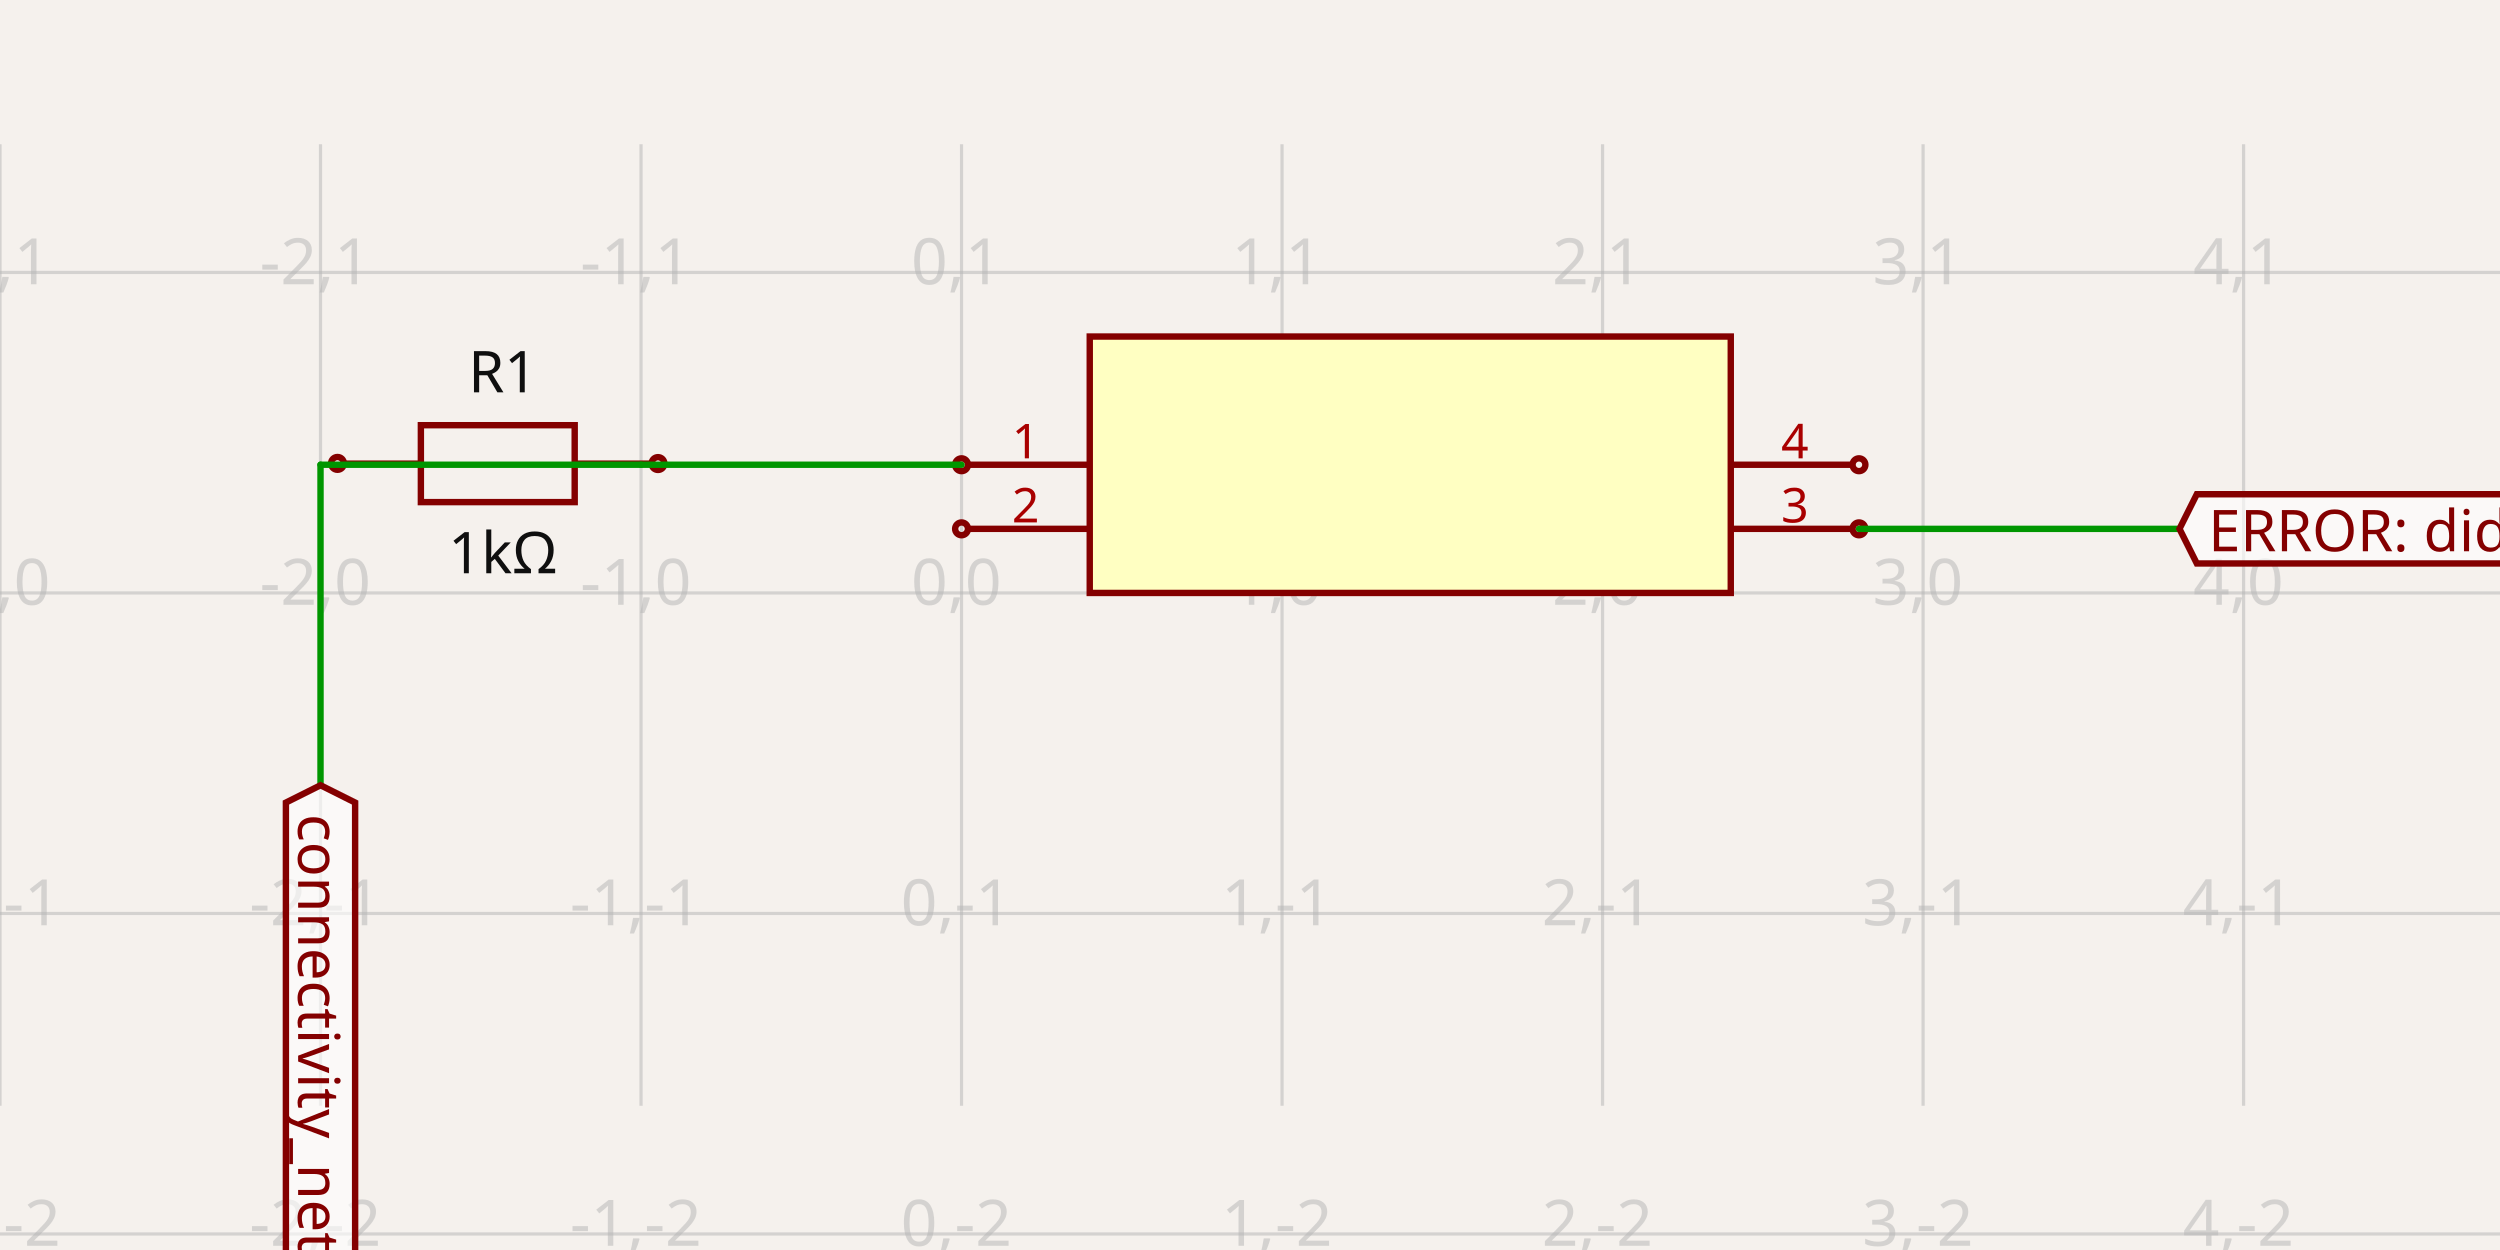
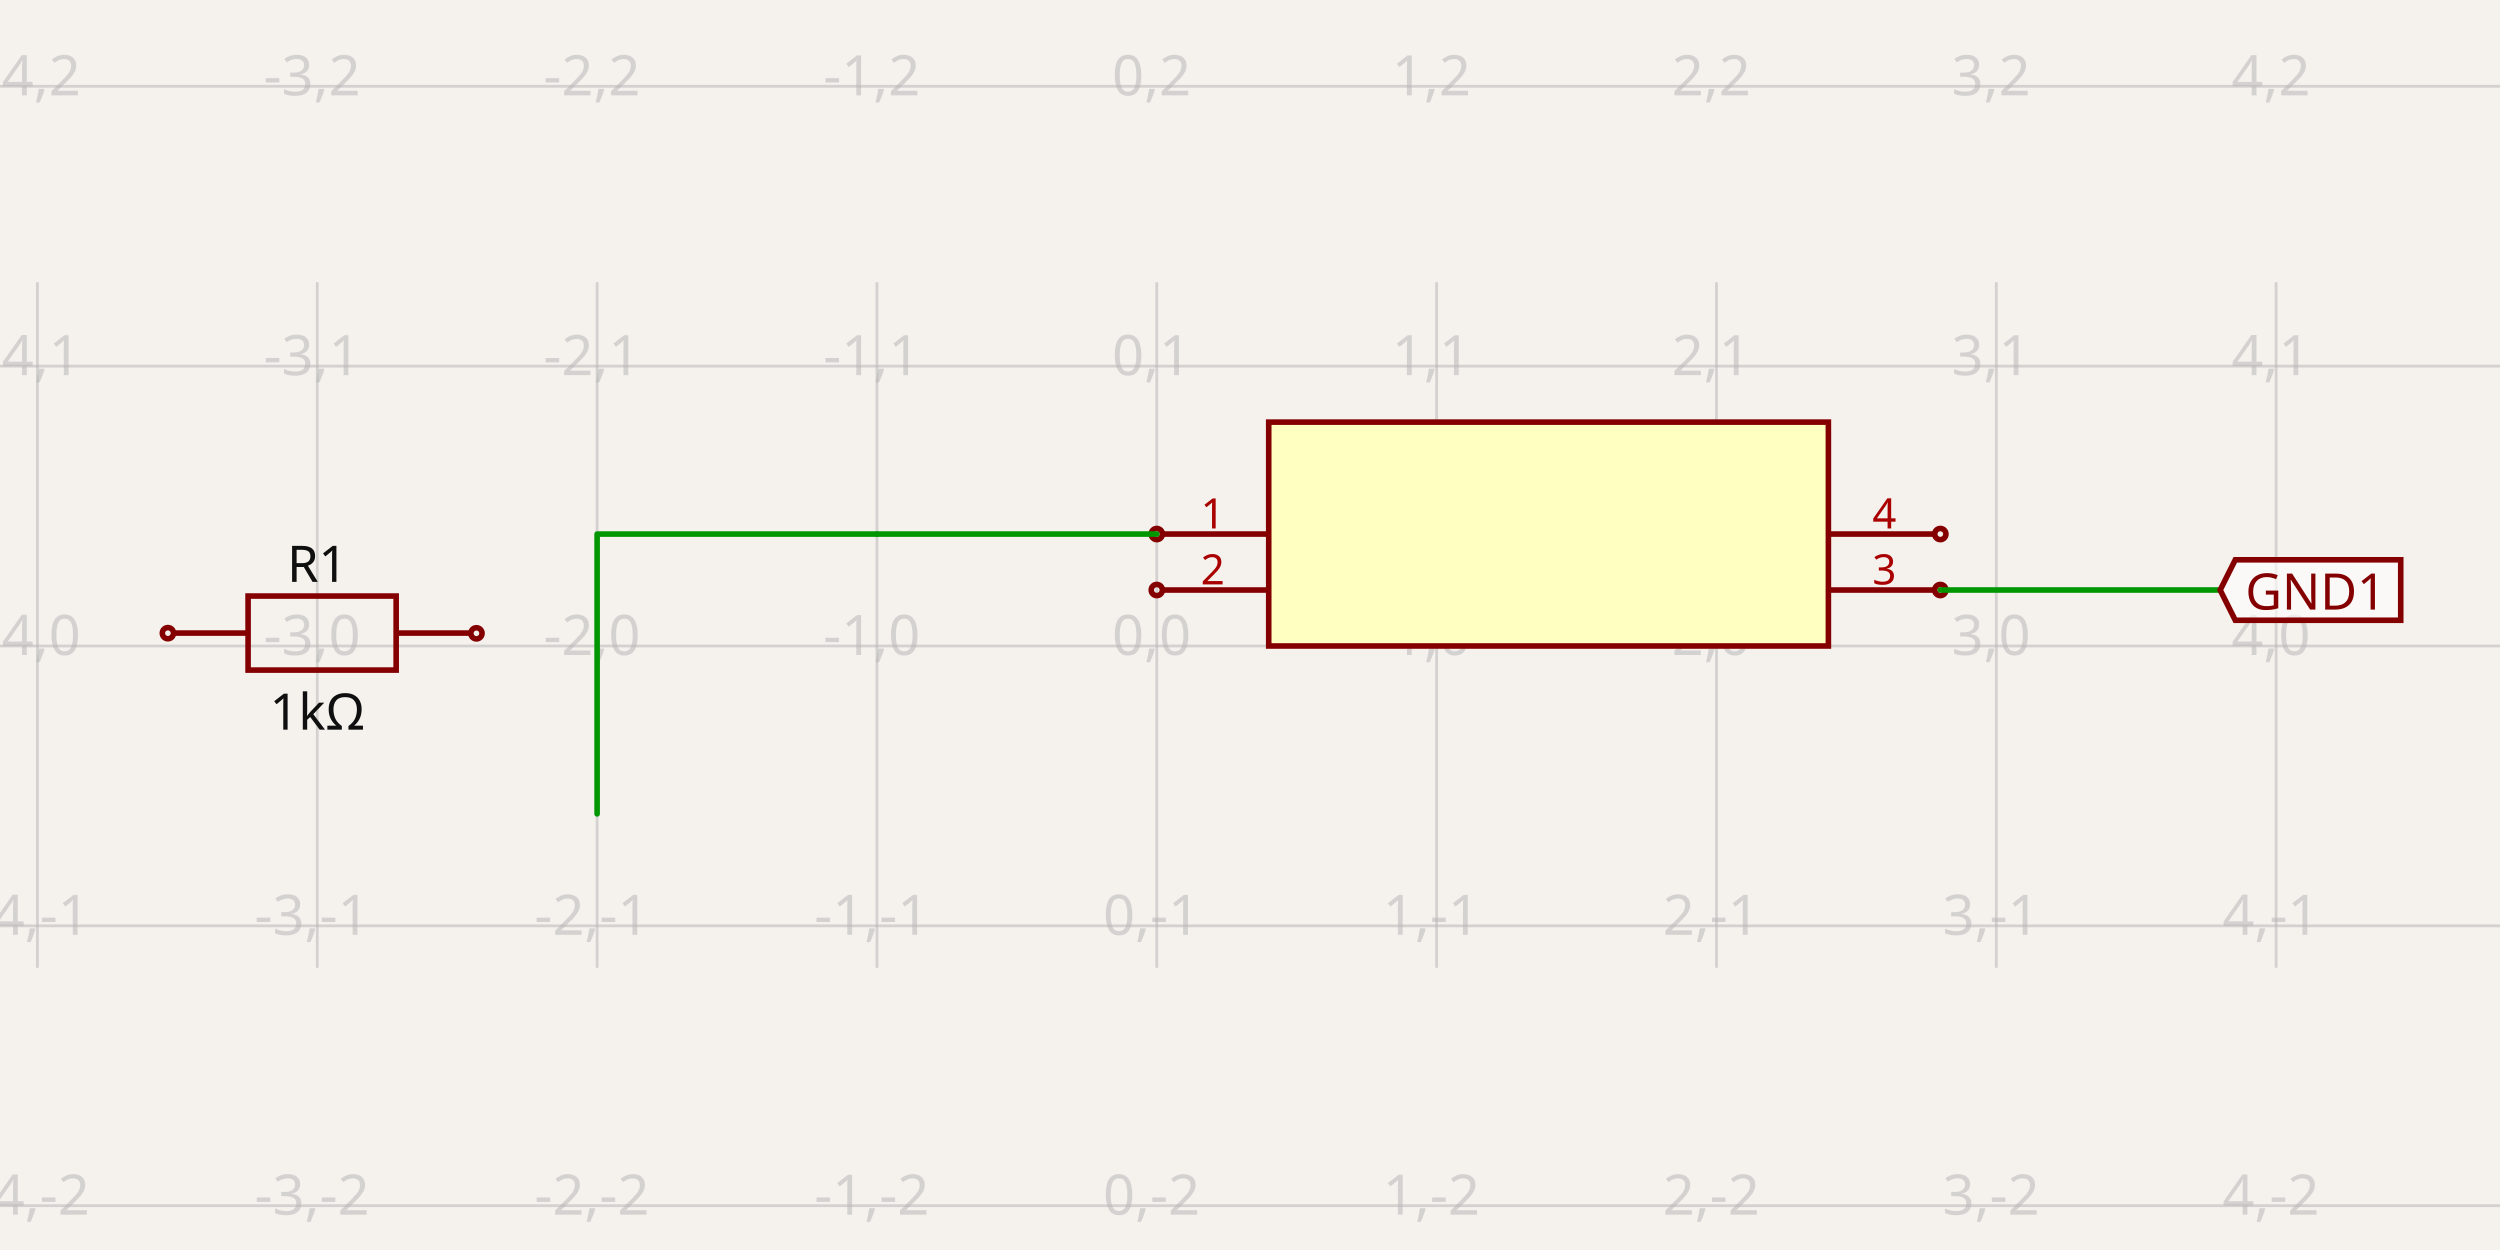
- <svg xmlns="http://www.w3.org/2000/svg" width="1200" height="600" style="background-color: rgb(245, 241, 237)" data-real-to-screen-transform="matrix(153.8461538462,0,0,-153.8461538462,461.5384615385,284.6153846154)">
+ <svg xmlns="http://www.w3.org/2000/svg" width="1200" height="600" style="background-color: rgb(245, 241, 237)" data-real-to-screen-transform="matrix(134.3214812498,0,0,-134.3214812498,555.2568900008,310.0741110937)">
  <style>
              .boundary { fill: rgb(245, 241, 237); }
              .schematic-boundary { fill: none; stroke: #fff; }
              .component { fill: none; stroke: rgb(132, 0, 0); }
              .chip { fill: rgb(255, 255, 194); stroke: rgb(132, 0, 0); }
              .component-pin { fill: none; stroke: rgb(132, 0, 0); }
              .trace:hover {
                filter: invert(1);
              }
              .trace:hover .trace-crossing-outline {
                opacity: 0;
              }
              .text { font-family: sans-serif; fill: rgb(0, 150, 0); }
              .pin-number { fill: rgb(169, 0, 0); }
              .port-label { fill: rgb(0, 100, 100); }
              .component-name { fill: rgb(0, 100, 100); }
            </style>
  <rect class="boundary" x="0" y="0" width="1200" height="600" />
  <g class="grid">
-     <line x1="-1.000444171950221e-10" y1="530.769" x2="-1.000444171950221e-10" y2="69.231" stroke="rgb(181, 181, 181)" stroke-width="1.538" stroke-opacity="0.5" />
-     <line x1="153.846" y1="530.769" x2="153.846" y2="69.231" stroke="rgb(181, 181, 181)" stroke-width="1.538" stroke-opacity="0.5" />
-     <line x1="307.692" y1="530.769" x2="307.692" y2="69.231" stroke="rgb(181, 181, 181)" stroke-width="1.538" stroke-opacity="0.5" />
-     <line x1="461.538" y1="530.769" x2="461.538" y2="69.231" stroke="rgb(181, 181, 181)" stroke-width="1.538" stroke-opacity="0.5" />
-     <line x1="615.385" y1="530.769" x2="615.385" y2="69.231" stroke="rgb(181, 181, 181)" stroke-width="1.538" stroke-opacity="0.5" />
-     <line x1="769.231" y1="530.769" x2="769.231" y2="69.231" stroke="rgb(181, 181, 181)" stroke-width="1.538" stroke-opacity="0.5" />
-     <line x1="923.077" y1="530.769" x2="923.077" y2="69.231" stroke="rgb(181, 181, 181)" stroke-width="1.538" stroke-opacity="0.5" />
-     <line x1="1076.923" y1="530.769" x2="1076.923" y2="69.231" stroke="rgb(181, 181, 181)" stroke-width="1.538" stroke-opacity="0.5" />
-     <line x1="1230.769" y1="530.769" x2="1230.769" y2="69.231" stroke="rgb(181, 181, 181)" stroke-width="1.538" stroke-opacity="0.5" />
-     <line x1="-1.000444171950221e-10" y1="592.308" x2="1200" y2="592.308" stroke="rgb(181, 181, 181)" stroke-width="1.538" stroke-opacity="0.5" />
-     <line x1="-1.000444171950221e-10" y1="438.462" x2="1200" y2="438.462" stroke="rgb(181, 181, 181)" stroke-width="1.538" stroke-opacity="0.5" />
-     <line x1="-1.000444171950221e-10" y1="284.615" x2="1200" y2="284.615" stroke="rgb(181, 181, 181)" stroke-width="1.538" stroke-opacity="0.5" />
-     <line x1="-1.000444171950221e-10" y1="130.769" x2="1200" y2="130.769" stroke="rgb(181, 181, 181)" stroke-width="1.538" stroke-opacity="0.5" />
-     <line x1="-1.000444171950221e-10" y1="-23.077" x2="1200" y2="-23.077" stroke="rgb(181, 181, 181)" stroke-width="1.538" stroke-opacity="0.5" />
-     <text x="-2.5" y="587.308" fill="rgb(181, 181, 181)" font-size="30.769" fill-opacity="0.5" text-anchor="middle" dominant-baseline="middle" font-family="sans-serif">-3,-2</text>
-     <text x="-2.5" y="433.462" fill="rgb(181, 181, 181)" font-size="30.769" fill-opacity="0.5" text-anchor="middle" dominant-baseline="middle" font-family="sans-serif">-3,-1</text>
-     <text x="-2.5" y="279.615" fill="rgb(181, 181, 181)" font-size="30.769" fill-opacity="0.5" text-anchor="middle" dominant-baseline="middle" font-family="sans-serif">-3,0</text>
-     <text x="-2.5" y="125.769" fill="rgb(181, 181, 181)" font-size="30.769" fill-opacity="0.5" text-anchor="middle" dominant-baseline="middle" font-family="sans-serif">-3,1</text>
-     <text x="-2.5" y="-28.077" fill="rgb(181, 181, 181)" font-size="30.769" fill-opacity="0.5" text-anchor="middle" dominant-baseline="middle" font-family="sans-serif">-3,2</text>
-     <text x="151.346" y="587.308" fill="rgb(181, 181, 181)" font-size="30.769" fill-opacity="0.5" text-anchor="middle" dominant-baseline="middle" font-family="sans-serif">-2,-2</text>
-     <text x="151.346" y="433.462" fill="rgb(181, 181, 181)" font-size="30.769" fill-opacity="0.5" text-anchor="middle" dominant-baseline="middle" font-family="sans-serif">-2,-1</text>
-     <text x="151.346" y="279.615" fill="rgb(181, 181, 181)" font-size="30.769" fill-opacity="0.5" text-anchor="middle" dominant-baseline="middle" font-family="sans-serif">-2,0</text>
-     <text x="151.346" y="125.769" fill="rgb(181, 181, 181)" font-size="30.769" fill-opacity="0.5" text-anchor="middle" dominant-baseline="middle" font-family="sans-serif">-2,1</text>
-     <text x="151.346" y="-28.077" fill="rgb(181, 181, 181)" font-size="30.769" fill-opacity="0.5" text-anchor="middle" dominant-baseline="middle" font-family="sans-serif">-2,2</text>
-     <text x="305.192" y="587.308" fill="rgb(181, 181, 181)" font-size="30.769" fill-opacity="0.5" text-anchor="middle" dominant-baseline="middle" font-family="sans-serif">-1,-2</text>
-     <text x="305.192" y="433.462" fill="rgb(181, 181, 181)" font-size="30.769" fill-opacity="0.5" text-anchor="middle" dominant-baseline="middle" font-family="sans-serif">-1,-1</text>
-     <text x="305.192" y="279.615" fill="rgb(181, 181, 181)" font-size="30.769" fill-opacity="0.5" text-anchor="middle" dominant-baseline="middle" font-family="sans-serif">-1,0</text>
-     <text x="305.192" y="125.769" fill="rgb(181, 181, 181)" font-size="30.769" fill-opacity="0.5" text-anchor="middle" dominant-baseline="middle" font-family="sans-serif">-1,1</text>
-     <text x="305.192" y="-28.077" fill="rgb(181, 181, 181)" font-size="30.769" fill-opacity="0.5" text-anchor="middle" dominant-baseline="middle" font-family="sans-serif">-1,2</text>
-     <text x="459.038" y="587.308" fill="rgb(181, 181, 181)" font-size="30.769" fill-opacity="0.5" text-anchor="middle" dominant-baseline="middle" font-family="sans-serif">0,-2</text>
-     <text x="459.038" y="433.462" fill="rgb(181, 181, 181)" font-size="30.769" fill-opacity="0.5" text-anchor="middle" dominant-baseline="middle" font-family="sans-serif">0,-1</text>
-     <text x="459.038" y="279.615" fill="rgb(181, 181, 181)" font-size="30.769" fill-opacity="0.5" text-anchor="middle" dominant-baseline="middle" font-family="sans-serif">0,0</text>
-     <text x="459.038" y="125.769" fill="rgb(181, 181, 181)" font-size="30.769" fill-opacity="0.5" text-anchor="middle" dominant-baseline="middle" font-family="sans-serif">0,1</text>
-     <text x="459.038" y="-28.077" fill="rgb(181, 181, 181)" font-size="30.769" fill-opacity="0.5" text-anchor="middle" dominant-baseline="middle" font-family="sans-serif">0,2</text>
-     <text x="612.885" y="587.308" fill="rgb(181, 181, 181)" font-size="30.769" fill-opacity="0.5" text-anchor="middle" dominant-baseline="middle" font-family="sans-serif">1,-2</text>
-     <text x="612.885" y="433.462" fill="rgb(181, 181, 181)" font-size="30.769" fill-opacity="0.5" text-anchor="middle" dominant-baseline="middle" font-family="sans-serif">1,-1</text>
-     <text x="612.885" y="279.615" fill="rgb(181, 181, 181)" font-size="30.769" fill-opacity="0.5" text-anchor="middle" dominant-baseline="middle" font-family="sans-serif">1,0</text>
-     <text x="612.885" y="125.769" fill="rgb(181, 181, 181)" font-size="30.769" fill-opacity="0.5" text-anchor="middle" dominant-baseline="middle" font-family="sans-serif">1,1</text>
-     <text x="612.885" y="-28.077" fill="rgb(181, 181, 181)" font-size="30.769" fill-opacity="0.5" text-anchor="middle" dominant-baseline="middle" font-family="sans-serif">1,2</text>
-     <text x="766.731" y="587.308" fill="rgb(181, 181, 181)" font-size="30.769" fill-opacity="0.5" text-anchor="middle" dominant-baseline="middle" font-family="sans-serif">2,-2</text>
-     <text x="766.731" y="433.462" fill="rgb(181, 181, 181)" font-size="30.769" fill-opacity="0.5" text-anchor="middle" dominant-baseline="middle" font-family="sans-serif">2,-1</text>
-     <text x="766.731" y="279.615" fill="rgb(181, 181, 181)" font-size="30.769" fill-opacity="0.5" text-anchor="middle" dominant-baseline="middle" font-family="sans-serif">2,0</text>
-     <text x="766.731" y="125.769" fill="rgb(181, 181, 181)" font-size="30.769" fill-opacity="0.5" text-anchor="middle" dominant-baseline="middle" font-family="sans-serif">2,1</text>
-     <text x="766.731" y="-28.077" fill="rgb(181, 181, 181)" font-size="30.769" fill-opacity="0.5" text-anchor="middle" dominant-baseline="middle" font-family="sans-serif">2,2</text>
-     <text x="920.577" y="587.308" fill="rgb(181, 181, 181)" font-size="30.769" fill-opacity="0.5" text-anchor="middle" dominant-baseline="middle" font-family="sans-serif">3,-2</text>
-     <text x="920.577" y="433.462" fill="rgb(181, 181, 181)" font-size="30.769" fill-opacity="0.5" text-anchor="middle" dominant-baseline="middle" font-family="sans-serif">3,-1</text>
-     <text x="920.577" y="279.615" fill="rgb(181, 181, 181)" font-size="30.769" fill-opacity="0.5" text-anchor="middle" dominant-baseline="middle" font-family="sans-serif">3,0</text>
-     <text x="920.577" y="125.769" fill="rgb(181, 181, 181)" font-size="30.769" fill-opacity="0.5" text-anchor="middle" dominant-baseline="middle" font-family="sans-serif">3,1</text>
-     <text x="920.577" y="-28.077" fill="rgb(181, 181, 181)" font-size="30.769" fill-opacity="0.5" text-anchor="middle" dominant-baseline="middle" font-family="sans-serif">3,2</text>
-     <text x="1074.423" y="587.308" fill="rgb(181, 181, 181)" font-size="30.769" fill-opacity="0.5" text-anchor="middle" dominant-baseline="middle" font-family="sans-serif">4,-2</text>
-     <text x="1074.423" y="433.462" fill="rgb(181, 181, 181)" font-size="30.769" fill-opacity="0.5" text-anchor="middle" dominant-baseline="middle" font-family="sans-serif">4,-1</text>
-     <text x="1074.423" y="279.615" fill="rgb(181, 181, 181)" font-size="30.769" fill-opacity="0.5" text-anchor="middle" dominant-baseline="middle" font-family="sans-serif">4,0</text>
-     <text x="1074.423" y="125.769" fill="rgb(181, 181, 181)" font-size="30.769" fill-opacity="0.5" text-anchor="middle" dominant-baseline="middle" font-family="sans-serif">4,1</text>
-     <text x="1074.423" y="-28.077" fill="rgb(181, 181, 181)" font-size="30.769" fill-opacity="0.5" text-anchor="middle" dominant-baseline="middle" font-family="sans-serif">4,2</text>
-     <text x="1228.269" y="587.308" fill="rgb(181, 181, 181)" font-size="30.769" fill-opacity="0.5" text-anchor="middle" dominant-baseline="middle" font-family="sans-serif">5,-2</text>
-     <text x="1228.269" y="433.462" fill="rgb(181, 181, 181)" font-size="30.769" fill-opacity="0.5" text-anchor="middle" dominant-baseline="middle" font-family="sans-serif">5,-1</text>
-     <text x="1228.269" y="279.615" fill="rgb(181, 181, 181)" font-size="30.769" fill-opacity="0.5" text-anchor="middle" dominant-baseline="middle" font-family="sans-serif">5,0</text>
-     <text x="1228.269" y="125.769" fill="rgb(181, 181, 181)" font-size="30.769" fill-opacity="0.5" text-anchor="middle" dominant-baseline="middle" font-family="sans-serif">5,1</text>
-     <text x="1228.269" y="-28.077" fill="rgb(181, 181, 181)" font-size="30.769" fill-opacity="0.5" text-anchor="middle" dominant-baseline="middle" font-family="sans-serif">5,2</text>
+     <line x1="-116.351" y1="464.544" x2="-116.351" y2="135.456" stroke="rgb(181, 181, 181)" stroke-width="1.343" stroke-opacity="0.5" />
+     <line x1="17.971" y1="464.544" x2="17.971" y2="135.456" stroke="rgb(181, 181, 181)" stroke-width="1.343" stroke-opacity="0.5" />
+     <line x1="152.292" y1="464.544" x2="152.292" y2="135.456" stroke="rgb(181, 181, 181)" stroke-width="1.343" stroke-opacity="0.5" />
+     <line x1="286.614" y1="464.544" x2="286.614" y2="135.456" stroke="rgb(181, 181, 181)" stroke-width="1.343" stroke-opacity="0.5" />
+     <line x1="420.935" y1="464.544" x2="420.935" y2="135.456" stroke="rgb(181, 181, 181)" stroke-width="1.343" stroke-opacity="0.5" />
+     <line x1="555.257" y1="464.544" x2="555.257" y2="135.456" stroke="rgb(181, 181, 181)" stroke-width="1.343" stroke-opacity="0.5" />
+     <line x1="689.578" y1="464.544" x2="689.578" y2="135.456" stroke="rgb(181, 181, 181)" stroke-width="1.343" stroke-opacity="0.5" />
+     <line x1="823.9" y1="464.544" x2="823.9" y2="135.456" stroke="rgb(181, 181, 181)" stroke-width="1.343" stroke-opacity="0.5" />
+     <line x1="958.221" y1="464.544" x2="958.221" y2="135.456" stroke="rgb(181, 181, 181)" stroke-width="1.343" stroke-opacity="0.5" />
+     <line x1="1092.543" y1="464.544" x2="1092.543" y2="135.456" stroke="rgb(181, 181, 181)" stroke-width="1.343" stroke-opacity="0.5" />
+     <line x1="1226.864" y1="464.544" x2="1226.864" y2="135.456" stroke="rgb(181, 181, 181)" stroke-width="1.343" stroke-opacity="0.5" />
+     <line x1="1.5234036254696548e-10" y1="578.717" x2="1200" y2="578.717" stroke="rgb(181, 181, 181)" stroke-width="1.343" stroke-opacity="0.5" />
+     <line x1="1.5234036254696548e-10" y1="444.396" x2="1200" y2="444.396" stroke="rgb(181, 181, 181)" stroke-width="1.343" stroke-opacity="0.5" />
+     <line x1="1.5234036254696548e-10" y1="310.074" x2="1200" y2="310.074" stroke="rgb(181, 181, 181)" stroke-width="1.343" stroke-opacity="0.5" />
+     <line x1="1.5234036254696548e-10" y1="175.753" x2="1200" y2="175.753" stroke="rgb(181, 181, 181)" stroke-width="1.343" stroke-opacity="0.5" />
+     <line x1="1.5234036254696548e-10" y1="41.431" x2="1200" y2="41.431" stroke="rgb(181, 181, 181)" stroke-width="1.343" stroke-opacity="0.5" />
+     <text x="-118.851" y="573.717" fill="rgb(181, 181, 181)" font-size="26.864" fill-opacity="0.5" text-anchor="middle" dominant-baseline="middle" font-family="sans-serif">-5,-2</text>
+     <text x="-118.851" y="439.396" fill="rgb(181, 181, 181)" font-size="26.864" fill-opacity="0.5" text-anchor="middle" dominant-baseline="middle" font-family="sans-serif">-5,-1</text>
+     <text x="-118.851" y="305.074" fill="rgb(181, 181, 181)" font-size="26.864" fill-opacity="0.5" text-anchor="middle" dominant-baseline="middle" font-family="sans-serif">-5,0</text>
+     <text x="-118.851" y="170.753" fill="rgb(181, 181, 181)" font-size="26.864" fill-opacity="0.5" text-anchor="middle" dominant-baseline="middle" font-family="sans-serif">-5,1</text>
+     <text x="-118.851" y="36.431" fill="rgb(181, 181, 181)" font-size="26.864" fill-opacity="0.5" text-anchor="middle" dominant-baseline="middle" font-family="sans-serif">-5,2</text>
+     <text x="15.471" y="573.717" fill="rgb(181, 181, 181)" font-size="26.864" fill-opacity="0.5" text-anchor="middle" dominant-baseline="middle" font-family="sans-serif">-4,-2</text>
+     <text x="15.471" y="439.396" fill="rgb(181, 181, 181)" font-size="26.864" fill-opacity="0.5" text-anchor="middle" dominant-baseline="middle" font-family="sans-serif">-4,-1</text>
+     <text x="15.471" y="305.074" fill="rgb(181, 181, 181)" font-size="26.864" fill-opacity="0.5" text-anchor="middle" dominant-baseline="middle" font-family="sans-serif">-4,0</text>
+     <text x="15.471" y="170.753" fill="rgb(181, 181, 181)" font-size="26.864" fill-opacity="0.5" text-anchor="middle" dominant-baseline="middle" font-family="sans-serif">-4,1</text>
+     <text x="15.471" y="36.431" fill="rgb(181, 181, 181)" font-size="26.864" fill-opacity="0.5" text-anchor="middle" dominant-baseline="middle" font-family="sans-serif">-4,2</text>
+     <text x="149.792" y="573.717" fill="rgb(181, 181, 181)" font-size="26.864" fill-opacity="0.5" text-anchor="middle" dominant-baseline="middle" font-family="sans-serif">-3,-2</text>
+     <text x="149.792" y="439.396" fill="rgb(181, 181, 181)" font-size="26.864" fill-opacity="0.5" text-anchor="middle" dominant-baseline="middle" font-family="sans-serif">-3,-1</text>
+     <text x="149.792" y="305.074" fill="rgb(181, 181, 181)" font-size="26.864" fill-opacity="0.5" text-anchor="middle" dominant-baseline="middle" font-family="sans-serif">-3,0</text>
+     <text x="149.792" y="170.753" fill="rgb(181, 181, 181)" font-size="26.864" fill-opacity="0.5" text-anchor="middle" dominant-baseline="middle" font-family="sans-serif">-3,1</text>
+     <text x="149.792" y="36.431" fill="rgb(181, 181, 181)" font-size="26.864" fill-opacity="0.5" text-anchor="middle" dominant-baseline="middle" font-family="sans-serif">-3,2</text>
+     <text x="284.114" y="573.717" fill="rgb(181, 181, 181)" font-size="26.864" fill-opacity="0.5" text-anchor="middle" dominant-baseline="middle" font-family="sans-serif">-2,-2</text>
+     <text x="284.114" y="439.396" fill="rgb(181, 181, 181)" font-size="26.864" fill-opacity="0.5" text-anchor="middle" dominant-baseline="middle" font-family="sans-serif">-2,-1</text>
+     <text x="284.114" y="305.074" fill="rgb(181, 181, 181)" font-size="26.864" fill-opacity="0.5" text-anchor="middle" dominant-baseline="middle" font-family="sans-serif">-2,0</text>
+     <text x="284.114" y="170.753" fill="rgb(181, 181, 181)" font-size="26.864" fill-opacity="0.5" text-anchor="middle" dominant-baseline="middle" font-family="sans-serif">-2,1</text>
+     <text x="284.114" y="36.431" fill="rgb(181, 181, 181)" font-size="26.864" fill-opacity="0.5" text-anchor="middle" dominant-baseline="middle" font-family="sans-serif">-2,2</text>
+     <text x="418.435" y="573.717" fill="rgb(181, 181, 181)" font-size="26.864" fill-opacity="0.5" text-anchor="middle" dominant-baseline="middle" font-family="sans-serif">-1,-2</text>
+     <text x="418.435" y="439.396" fill="rgb(181, 181, 181)" font-size="26.864" fill-opacity="0.5" text-anchor="middle" dominant-baseline="middle" font-family="sans-serif">-1,-1</text>
+     <text x="418.435" y="305.074" fill="rgb(181, 181, 181)" font-size="26.864" fill-opacity="0.5" text-anchor="middle" dominant-baseline="middle" font-family="sans-serif">-1,0</text>
+     <text x="418.435" y="170.753" fill="rgb(181, 181, 181)" font-size="26.864" fill-opacity="0.5" text-anchor="middle" dominant-baseline="middle" font-family="sans-serif">-1,1</text>
+     <text x="418.435" y="36.431" fill="rgb(181, 181, 181)" font-size="26.864" fill-opacity="0.5" text-anchor="middle" dominant-baseline="middle" font-family="sans-serif">-1,2</text>
+     <text x="552.757" y="573.717" fill="rgb(181, 181, 181)" font-size="26.864" fill-opacity="0.5" text-anchor="middle" dominant-baseline="middle" font-family="sans-serif">0,-2</text>
+     <text x="552.757" y="439.396" fill="rgb(181, 181, 181)" font-size="26.864" fill-opacity="0.5" text-anchor="middle" dominant-baseline="middle" font-family="sans-serif">0,-1</text>
+     <text x="552.757" y="305.074" fill="rgb(181, 181, 181)" font-size="26.864" fill-opacity="0.5" text-anchor="middle" dominant-baseline="middle" font-family="sans-serif">0,0</text>
+     <text x="552.757" y="170.753" fill="rgb(181, 181, 181)" font-size="26.864" fill-opacity="0.5" text-anchor="middle" dominant-baseline="middle" font-family="sans-serif">0,1</text>
+     <text x="552.757" y="36.431" fill="rgb(181, 181, 181)" font-size="26.864" fill-opacity="0.5" text-anchor="middle" dominant-baseline="middle" font-family="sans-serif">0,2</text>
+     <text x="687.078" y="573.717" fill="rgb(181, 181, 181)" font-size="26.864" fill-opacity="0.5" text-anchor="middle" dominant-baseline="middle" font-family="sans-serif">1,-2</text>
+     <text x="687.078" y="439.396" fill="rgb(181, 181, 181)" font-size="26.864" fill-opacity="0.5" text-anchor="middle" dominant-baseline="middle" font-family="sans-serif">1,-1</text>
+     <text x="687.078" y="305.074" fill="rgb(181, 181, 181)" font-size="26.864" fill-opacity="0.5" text-anchor="middle" dominant-baseline="middle" font-family="sans-serif">1,0</text>
+     <text x="687.078" y="170.753" fill="rgb(181, 181, 181)" font-size="26.864" fill-opacity="0.5" text-anchor="middle" dominant-baseline="middle" font-family="sans-serif">1,1</text>
+     <text x="687.078" y="36.431" fill="rgb(181, 181, 181)" font-size="26.864" fill-opacity="0.5" text-anchor="middle" dominant-baseline="middle" font-family="sans-serif">1,2</text>
+     <text x="821.4" y="573.717" fill="rgb(181, 181, 181)" font-size="26.864" fill-opacity="0.5" text-anchor="middle" dominant-baseline="middle" font-family="sans-serif">2,-2</text>
+     <text x="821.4" y="439.396" fill="rgb(181, 181, 181)" font-size="26.864" fill-opacity="0.5" text-anchor="middle" dominant-baseline="middle" font-family="sans-serif">2,-1</text>
+     <text x="821.4" y="305.074" fill="rgb(181, 181, 181)" font-size="26.864" fill-opacity="0.5" text-anchor="middle" dominant-baseline="middle" font-family="sans-serif">2,0</text>
+     <text x="821.4" y="170.753" fill="rgb(181, 181, 181)" font-size="26.864" fill-opacity="0.5" text-anchor="middle" dominant-baseline="middle" font-family="sans-serif">2,1</text>
+     <text x="821.4" y="36.431" fill="rgb(181, 181, 181)" font-size="26.864" fill-opacity="0.5" text-anchor="middle" dominant-baseline="middle" font-family="sans-serif">2,2</text>
+     <text x="955.721" y="573.717" fill="rgb(181, 181, 181)" font-size="26.864" fill-opacity="0.5" text-anchor="middle" dominant-baseline="middle" font-family="sans-serif">3,-2</text>
+     <text x="955.721" y="439.396" fill="rgb(181, 181, 181)" font-size="26.864" fill-opacity="0.5" text-anchor="middle" dominant-baseline="middle" font-family="sans-serif">3,-1</text>
+     <text x="955.721" y="305.074" fill="rgb(181, 181, 181)" font-size="26.864" fill-opacity="0.5" text-anchor="middle" dominant-baseline="middle" font-family="sans-serif">3,0</text>
+     <text x="955.721" y="170.753" fill="rgb(181, 181, 181)" font-size="26.864" fill-opacity="0.5" text-anchor="middle" dominant-baseline="middle" font-family="sans-serif">3,1</text>
+     <text x="955.721" y="36.431" fill="rgb(181, 181, 181)" font-size="26.864" fill-opacity="0.5" text-anchor="middle" dominant-baseline="middle" font-family="sans-serif">3,2</text>
+     <text x="1090.043" y="573.717" fill="rgb(181, 181, 181)" font-size="26.864" fill-opacity="0.5" text-anchor="middle" dominant-baseline="middle" font-family="sans-serif">4,-2</text>
+     <text x="1090.043" y="439.396" fill="rgb(181, 181, 181)" font-size="26.864" fill-opacity="0.5" text-anchor="middle" dominant-baseline="middle" font-family="sans-serif">4,-1</text>
+     <text x="1090.043" y="305.074" fill="rgb(181, 181, 181)" font-size="26.864" fill-opacity="0.5" text-anchor="middle" dominant-baseline="middle" font-family="sans-serif">4,0</text>
+     <text x="1090.043" y="170.753" fill="rgb(181, 181, 181)" font-size="26.864" fill-opacity="0.5" text-anchor="middle" dominant-baseline="middle" font-family="sans-serif">4,1</text>
+     <text x="1090.043" y="36.431" fill="rgb(181, 181, 181)" font-size="26.864" fill-opacity="0.5" text-anchor="middle" dominant-baseline="middle" font-family="sans-serif">4,2</text>
+     <text x="1224.364" y="573.717" fill="rgb(181, 181, 181)" font-size="26.864" fill-opacity="0.5" text-anchor="middle" dominant-baseline="middle" font-family="sans-serif">5,-2</text>
+     <text x="1224.364" y="439.396" fill="rgb(181, 181, 181)" font-size="26.864" fill-opacity="0.5" text-anchor="middle" dominant-baseline="middle" font-family="sans-serif">5,-1</text>
+     <text x="1224.364" y="305.074" fill="rgb(181, 181, 181)" font-size="26.864" fill-opacity="0.5" text-anchor="middle" dominant-baseline="middle" font-family="sans-serif">5,0</text>
+     <text x="1224.364" y="170.753" fill="rgb(181, 181, 181)" font-size="26.864" fill-opacity="0.5" text-anchor="middle" dominant-baseline="middle" font-family="sans-serif">5,1</text>
+     <text x="1224.364" y="36.431" fill="rgb(181, 181, 181)" font-size="26.864" fill-opacity="0.5" text-anchor="middle" dominant-baseline="middle" font-family="sans-serif">5,2</text>
  </g>
  <g data-circuit-json-type="schematic_component" data-schematic-component-id="schematic_component_0">
-     <rect class="component chip" x="523.077" y="161.538" width="307.692" height="123.077" stroke-width="3.077px" fill="rgb(255, 255, 194)" stroke="rgb(132, 0, 0)" />
-     <rect class="component-overlay" x="523.077" y="161.538" width="307.692" height="123.077" fill="transparent" />
-     <line class="component-pin" x1="464.615" y1="223.077" x2="523.077" y2="223.077" stroke-width="3.077px" />
-     <circle class="component-pin" cx="461.538" cy="223.077" r="3.077" stroke-width="3.077px" />
-     <text class="pin-number" x="492.308" y="220" style="font-family: sans-serif;" fill="rgb(169, 0, 0)" text-anchor="middle" dominant-baseline="auto" font-size="23.077px" transform="">1</text>
-     <line class="component-pin" x1="464.615" y1="253.846" x2="523.077" y2="253.846" stroke-width="3.077px" />
-     <circle class="component-pin" cx="461.538" cy="253.846" r="3.077" stroke-width="3.077px" />
-     <text class="pin-number" x="492.308" y="250.769" style="font-family: sans-serif;" fill="rgb(169, 0, 0)" text-anchor="middle" dominant-baseline="auto" font-size="23.077px" transform="">2</text>
-     <line class="component-pin" x1="889.231" y1="253.846" x2="830.769" y2="253.846" stroke-width="3.077px" />
-     <circle class="component-pin" cx="892.308" cy="253.846" r="3.077" stroke-width="3.077px" />
-     <text class="pin-number" x="861.538" y="250.769" style="font-family: sans-serif;" fill="rgb(169, 0, 0)" text-anchor="middle" dominant-baseline="auto" font-size="23.077px" transform="">3</text>
-     <line class="component-pin" x1="889.231" y1="223.077" x2="830.769" y2="223.077" stroke-width="3.077px" />
-     <circle class="component-pin" cx="892.308" cy="223.077" r="3.077" stroke-width="3.077px" />
-     <text class="pin-number" x="861.538" y="220" style="font-family: sans-serif;" fill="rgb(169, 0, 0)" text-anchor="middle" dominant-baseline="auto" font-size="23.077px" transform="">4</text>
+     <rect class="component chip" x="608.985" y="202.617" width="268.643" height="107.457" stroke-width="2.686px" fill="rgb(255, 255, 194)" stroke="rgb(132, 0, 0)" />
+     <rect class="component-overlay" x="608.985" y="202.617" width="268.643" height="107.457" fill="transparent" />
+     <line class="component-pin" x1="557.943" y1="256.346" x2="608.985" y2="256.346" stroke-width="2.686px" />
+     <circle class="component-pin" cx="555.257" cy="256.346" r="2.686" stroke-width="2.686px" />
+     <text class="pin-number" x="582.121" y="253.659" style="font-family: sans-serif;" fill="rgb(169, 0, 0)" text-anchor="middle" dominant-baseline="auto" font-size="20.148px" transform="">1</text>
+     <line class="component-pin" x1="557.943" y1="283.21" x2="608.985" y2="283.21" stroke-width="2.686px" />
+     <circle class="component-pin" cx="555.257" cy="283.21" r="2.686" stroke-width="2.686px" />
+     <text class="pin-number" x="582.121" y="280.523" style="font-family: sans-serif;" fill="rgb(169, 0, 0)" text-anchor="middle" dominant-baseline="auto" font-size="20.148px" transform="">2</text>
+     <line class="component-pin" x1="928.671" y1="283.21" x2="877.628" y2="283.21" stroke-width="2.686px" />
+     <circle class="component-pin" cx="931.357" cy="283.21" r="2.686" stroke-width="2.686px" />
+     <text class="pin-number" x="904.493" y="280.523" style="font-family: sans-serif;" fill="rgb(169, 0, 0)" text-anchor="middle" dominant-baseline="auto" font-size="20.148px" transform="">3</text>
+     <line class="component-pin" x1="928.671" y1="256.346" x2="877.628" y2="256.346" stroke-width="2.686px" />
+     <circle class="component-pin" cx="931.357" cy="256.346" r="2.686" stroke-width="2.686px" />
+     <text class="pin-number" x="904.493" y="253.659" style="font-family: sans-serif;" fill="rgb(169, 0, 0)" text-anchor="middle" dominant-baseline="auto" font-size="20.148px" transform="">4</text>
  </g>
  <g data-circuit-json-type="schematic_component" data-schematic-component-id="schematic_component_1">
-     <rect class="component-overlay" x="165.1" y="204.096" width="147.672" height="36.918" fill="transparent" />
-     <path d="M 312.772 222.555 L 275.854 222.555" stroke="rgb(132, 0, 0)" fill="none" stroke-width="3.077px" />
-     <path d="M 202.018 222.555 L 165.1 222.555" stroke="rgb(132, 0, 0)" fill="none" stroke-width="3.077px" />
-     <path d="M 238.936 241.014 L 202.018 241.014 L 202.018 204.096 L 275.854 204.096 L 275.854 241.014 L 238.936 241.014" stroke="rgb(132, 0, 0)" fill="none" stroke-width="3.077px" />
-     <text x="241.352" y="188.308" fill="rgb(15, 15, 15)" font-family="sans-serif" text-anchor="middle" dominant-baseline="auto" font-size="27.692px">R1</text>
-     <text x="241.352" y="253.688" fill="rgb(15, 15, 15)" font-family="sans-serif" text-anchor="middle" dominant-baseline="hanging" font-size="27.692px">1kΩ</text>
-     <circle cx="315.834" cy="222.505" r="3.077px" stroke-width="3.077px" fill="none" stroke="rgb(132, 0, 0)" />
-     <circle cx="161.988" cy="222.429" r="3.077px" stroke-width="3.077px" fill="none" stroke="rgb(132, 0, 0)" />
+     <rect class="component-overlay" x="83.54" y="286.104" width="142.157" height="35.539" fill="transparent" />
+     <path d="M 83.54 303.874 L 119.079 303.874" stroke="rgb(132, 0, 0)" fill="none" stroke-width="2.686px" />
+     <path d="M 190.158 303.874 L 225.697 303.874" stroke="rgb(132, 0, 0)" fill="none" stroke-width="2.686px" />
+     <path d="M 154.618 286.104 L 190.158 286.104 L 190.158 321.643 L 119.079 321.643 L 119.079 286.104 L 154.618 286.104" stroke="rgb(132, 0, 0)" fill="none" stroke-width="2.686px" />
+     <text x="152.292" y="279.28" fill="rgb(15, 15, 15)" font-family="sans-serif" text-anchor="middle" dominant-baseline="auto" font-size="24.178px">R1</text>
+     <text x="152.292" y="331.466" fill="rgb(15, 15, 15)" font-family="sans-serif" text-anchor="middle" dominant-baseline="hanging" font-size="24.178px">1kΩ</text>
+     <circle cx="80.593" cy="303.921" r="2.686px" stroke-width="2.686px" fill="none" stroke="rgb(132, 0, 0)" />
+     <circle cx="228.693" cy="303.995" r="2.686px" stroke-width="2.686px" fill="none" stroke="rgb(132, 0, 0)" />
  </g>
-   <g class="trace" data-circuit-json-type="schematic_trace" data-schematic-trace-id="asd">
-     <path d="M 461.538 223.077 L 307.692 223.077" class="trace-invisible-hover-outline" stroke="rgb(0, 150, 0)" fill="none" stroke-width="24.615px" stroke-linecap="round" opacity="0" stroke-linejoin="round" />
-     <path d="M 461.538 223.077 L 307.692 223.077" stroke="rgb(0, 150, 0)" fill="none" stroke-width="3.077px" stroke-linecap="round" stroke-linejoin="round" />
+   <g class="trace" data-circuit-json-type="schematic_trace" data-schematic-trace-id="sch_trace_PATH1">
+     <path d="M 555.257 256.346 L 420.935 256.346" class="trace-invisible-hover-outline" stroke="rgb(0, 150, 0)" fill="none" stroke-width="21.491px" stroke-linecap="round" opacity="0" stroke-linejoin="round" />
+     <path d="M 555.257 256.346 L 420.935 256.346" stroke="rgb(0, 150, 0)" fill="none" stroke-width="2.686px" stroke-linecap="round" stroke-linejoin="round" />
  </g>
-   <g class="trace" data-circuit-json-type="schematic_trace" data-schematic-trace-id="asd">
-     <path d="M 307.692 223.077 L 153.846 223.077" class="trace-invisible-hover-outline" stroke="rgb(0, 150, 0)" fill="none" stroke-width="24.615px" stroke-linecap="round" opacity="0" stroke-linejoin="round" />
-     <path d="M 307.692 223.077 L 153.846 223.077" stroke="rgb(0, 150, 0)" fill="none" stroke-width="3.077px" stroke-linecap="round" stroke-linejoin="round" />
+   <g class="trace" data-circuit-json-type="schematic_trace" data-schematic-trace-id="sch_trace_PATH2">
+     <path d="M 420.935 256.346 L 286.614 256.346 L 286.614 390.667" class="trace-invisible-hover-outline" stroke="rgb(0, 150, 0)" fill="none" stroke-width="21.491px" stroke-linecap="round" opacity="0" stroke-linejoin="round" />
+     <path d="M 420.935 256.346 L 286.614 256.346 L 286.614 390.667" stroke="rgb(0, 150, 0)" fill="none" stroke-width="2.686px" stroke-linecap="round" stroke-linejoin="round" />
  </g>
-   <g class="trace" data-circuit-json-type="schematic_trace" data-schematic-trace-id="asd">
-     <path d="M 153.846 223.077 L 153.846 376.923" class="trace-invisible-hover-outline" stroke="rgb(0, 150, 0)" fill="none" stroke-width="24.615px" stroke-linecap="round" opacity="0" stroke-linejoin="round" />
-     <path d="M 153.846 223.077 L 153.846 376.923" stroke="rgb(0, 150, 0)" fill="none" stroke-width="3.077px" stroke-linecap="round" stroke-linejoin="round" />
+   <g class="trace" data-circuit-json-type="schematic_trace" data-schematic-trace-id="sch_trace_PATH3">
+     <path d="M 931.357 283.21 L 1065.679 283.21" class="trace-invisible-hover-outline" stroke="rgb(0, 150, 0)" fill="none" stroke-width="21.491px" stroke-linecap="round" opacity="0" stroke-linejoin="round" />
+     <path d="M 931.357 283.21 L 1065.679 283.21" stroke="rgb(0, 150, 0)" fill="none" stroke-width="2.686px" stroke-linecap="round" stroke-linejoin="round" />
  </g>
-   <g class="trace" data-circuit-json-type="schematic_trace" data-schematic-trace-id="asd">
-     <path d="M 892.308 253.846 L 1046.154 253.846" class="trace-invisible-hover-outline" stroke="rgb(0, 150, 0)" fill="none" stroke-width="24.615px" stroke-linecap="round" opacity="0" stroke-linejoin="round" />
-     <path d="M 892.308 253.846 L 1046.154 253.846" stroke="rgb(0, 150, 0)" fill="none" stroke-width="3.077px" stroke-linecap="round" stroke-linejoin="round" />
-   </g>
-   <path class="net-label" d="     M 153.846,376.923     L 170.462,385.231     L 170.462,617.785     L 137.231,617.785     L 137.231,385.231     Z   " fill="rgba(255, 255, 255, 0.6)" stroke="rgb(132, 0, 0)" stroke-width="3.077px" />
-   <text class="net-label-text" x="153.846" y="390.769" fill="rgb(132, 0, 0)" text-anchor="start" dominant-baseline="central" font-family="sans-serif" font-variant-numeric="tabular-nums" font-size="27.692px" transform="rotate(90 153.8462 390.7692)">connectivity_net0</text>
-   <path class="net-label" d="     M 1046.154,253.846     L 1054.462,237.231     L 1592.533,237.231     L 1592.533,270.462     L 1054.462,270.462     Z   " fill="rgba(255, 255, 255, 0.6)" stroke="rgb(132, 0, 0)" stroke-width="3.077px" />
-   <text class="net-label-text" x="1060" y="253.846" fill="rgb(132, 0, 0)" text-anchor="start" dominant-baseline="central" font-family="sans-serif" font-variant-numeric="tabular-nums" font-size="27.692px" transform="">ERROR: did not find netId using net index</text>
+   <path class="net-label" d="     M 1065.679,283.21     L 1072.932,268.703     L 1152.343,268.703     L 1152.343,297.717     L 1072.932,297.717     Z   " fill="rgba(255, 255, 255, 0.6)" stroke="rgb(132, 0, 0)" stroke-width="2.686px" />
+   <text class="net-label-text" x="1077.767" y="283.21" fill="rgb(132, 0, 0)" text-anchor="start" dominant-baseline="central" font-family="sans-serif" font-variant-numeric="tabular-nums" font-size="24.178px" transform="">GND1</text>
</svg>
